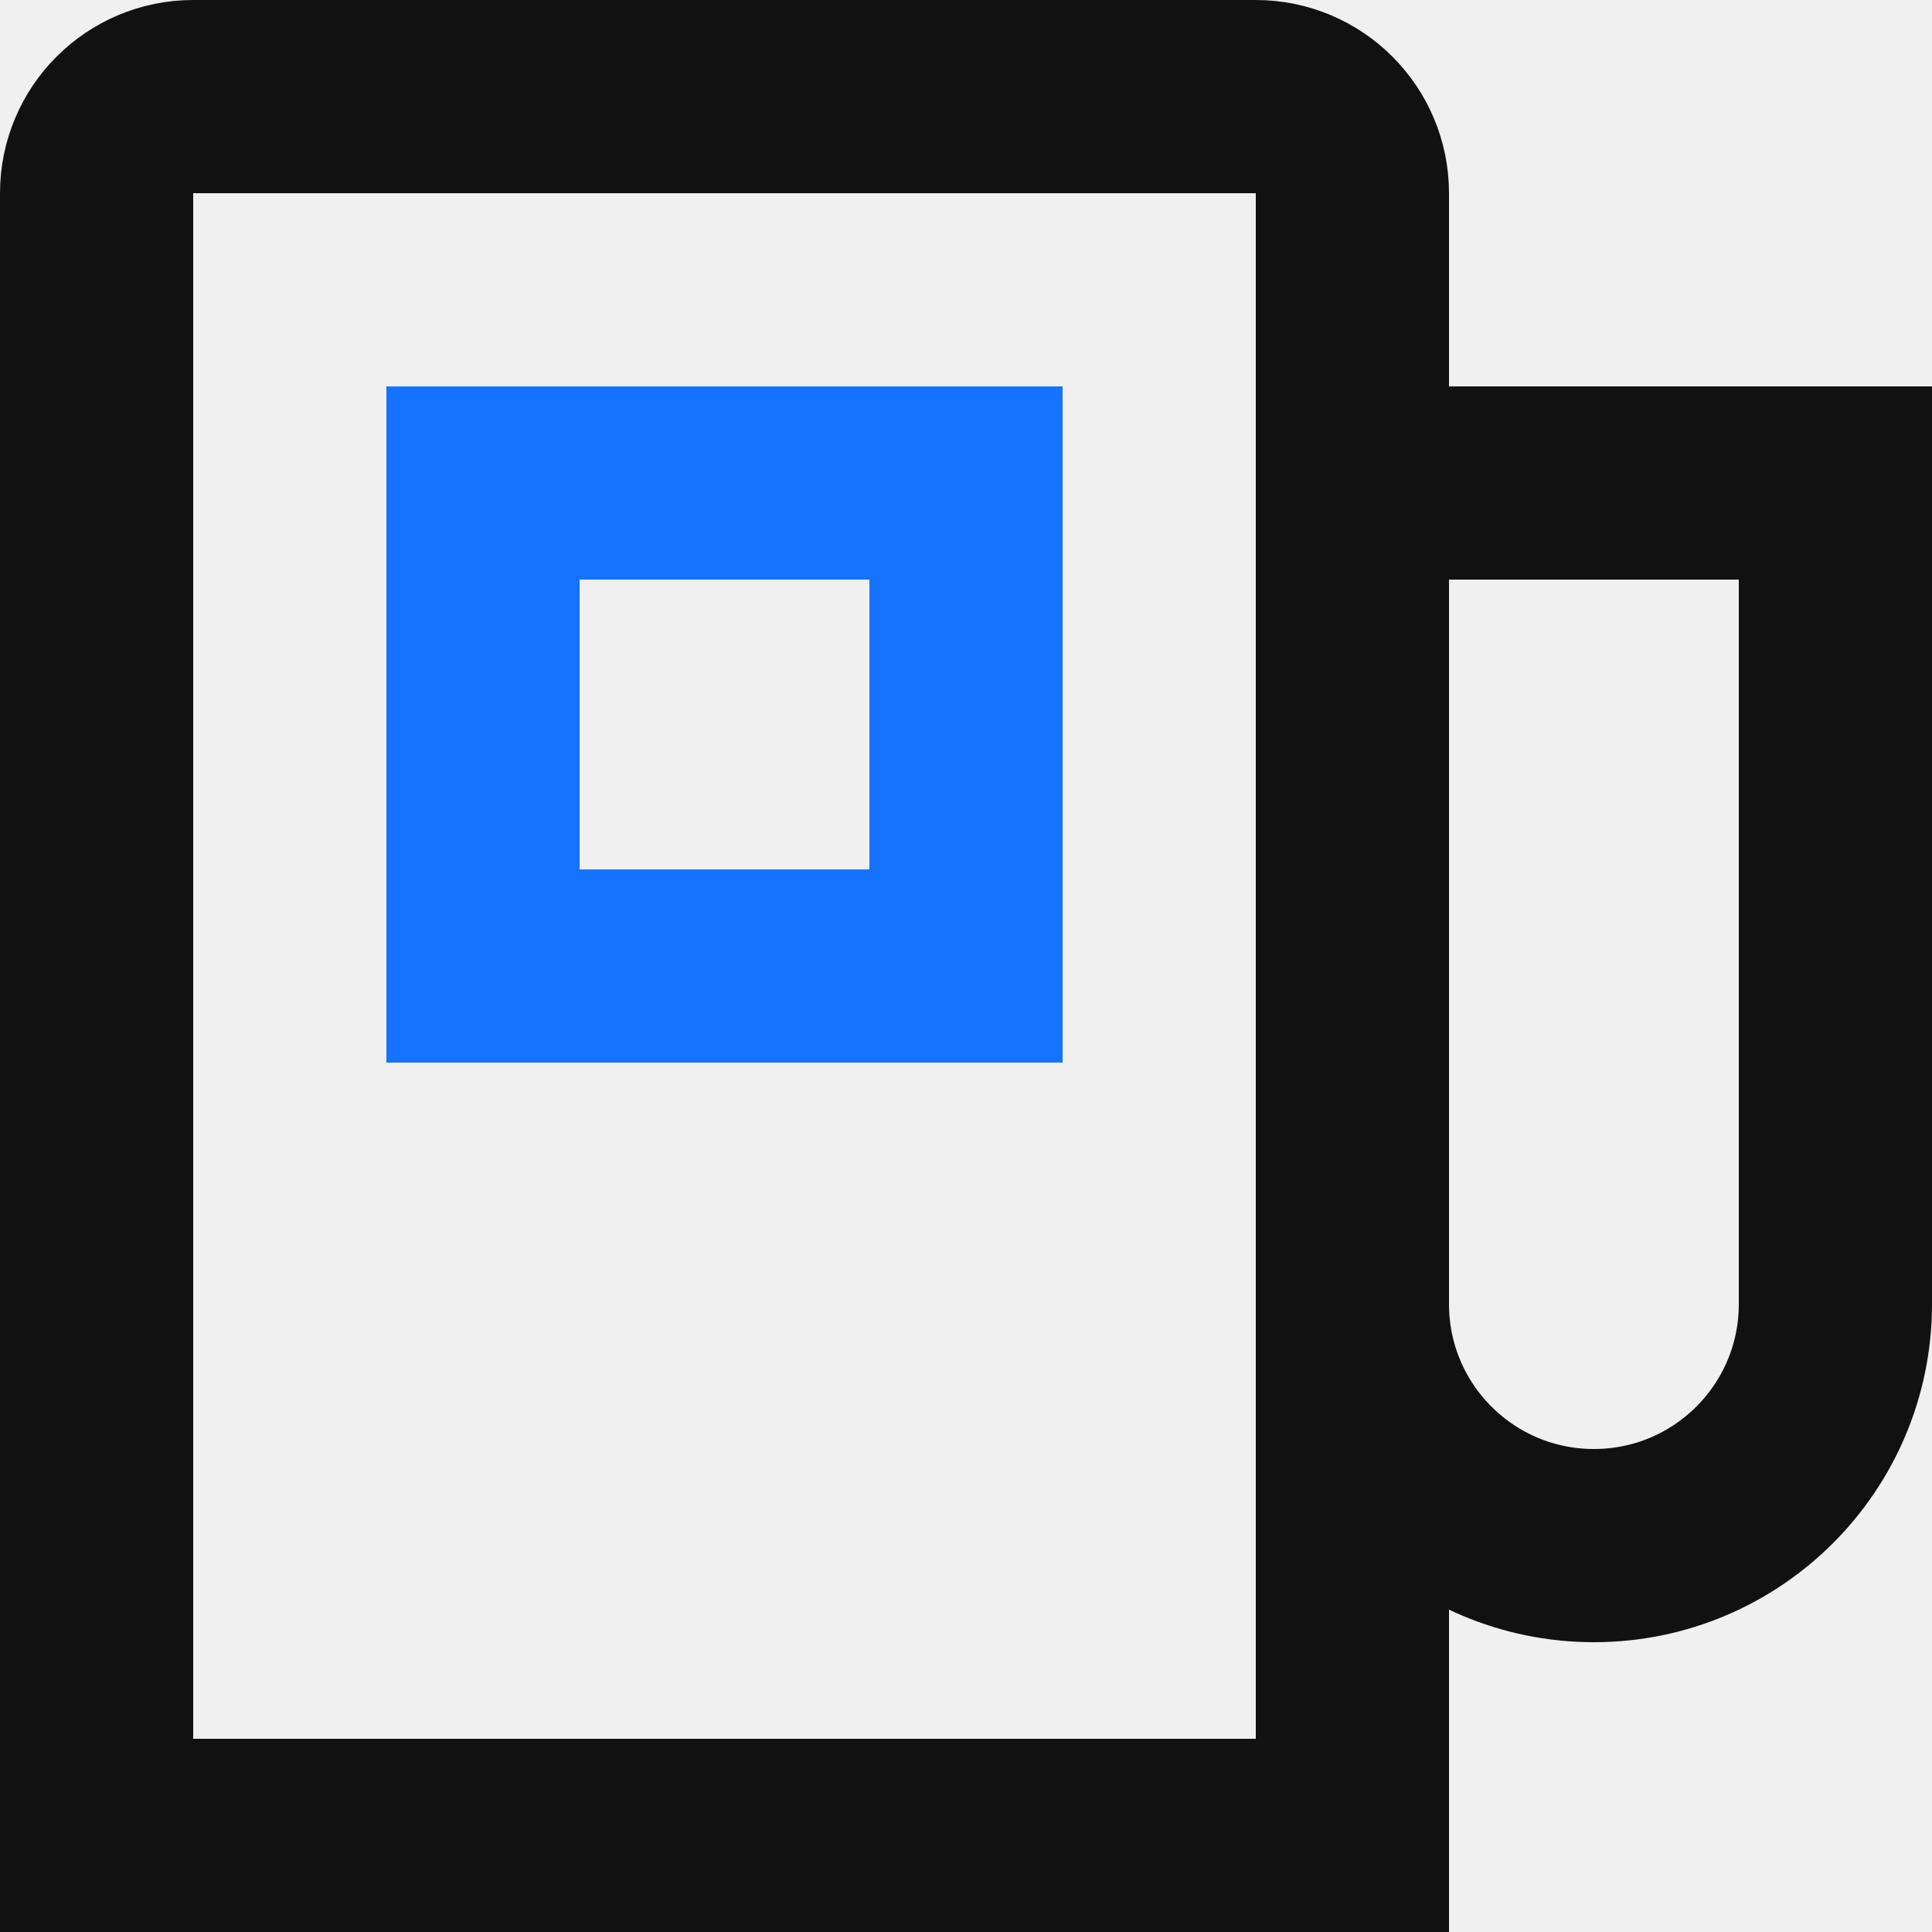
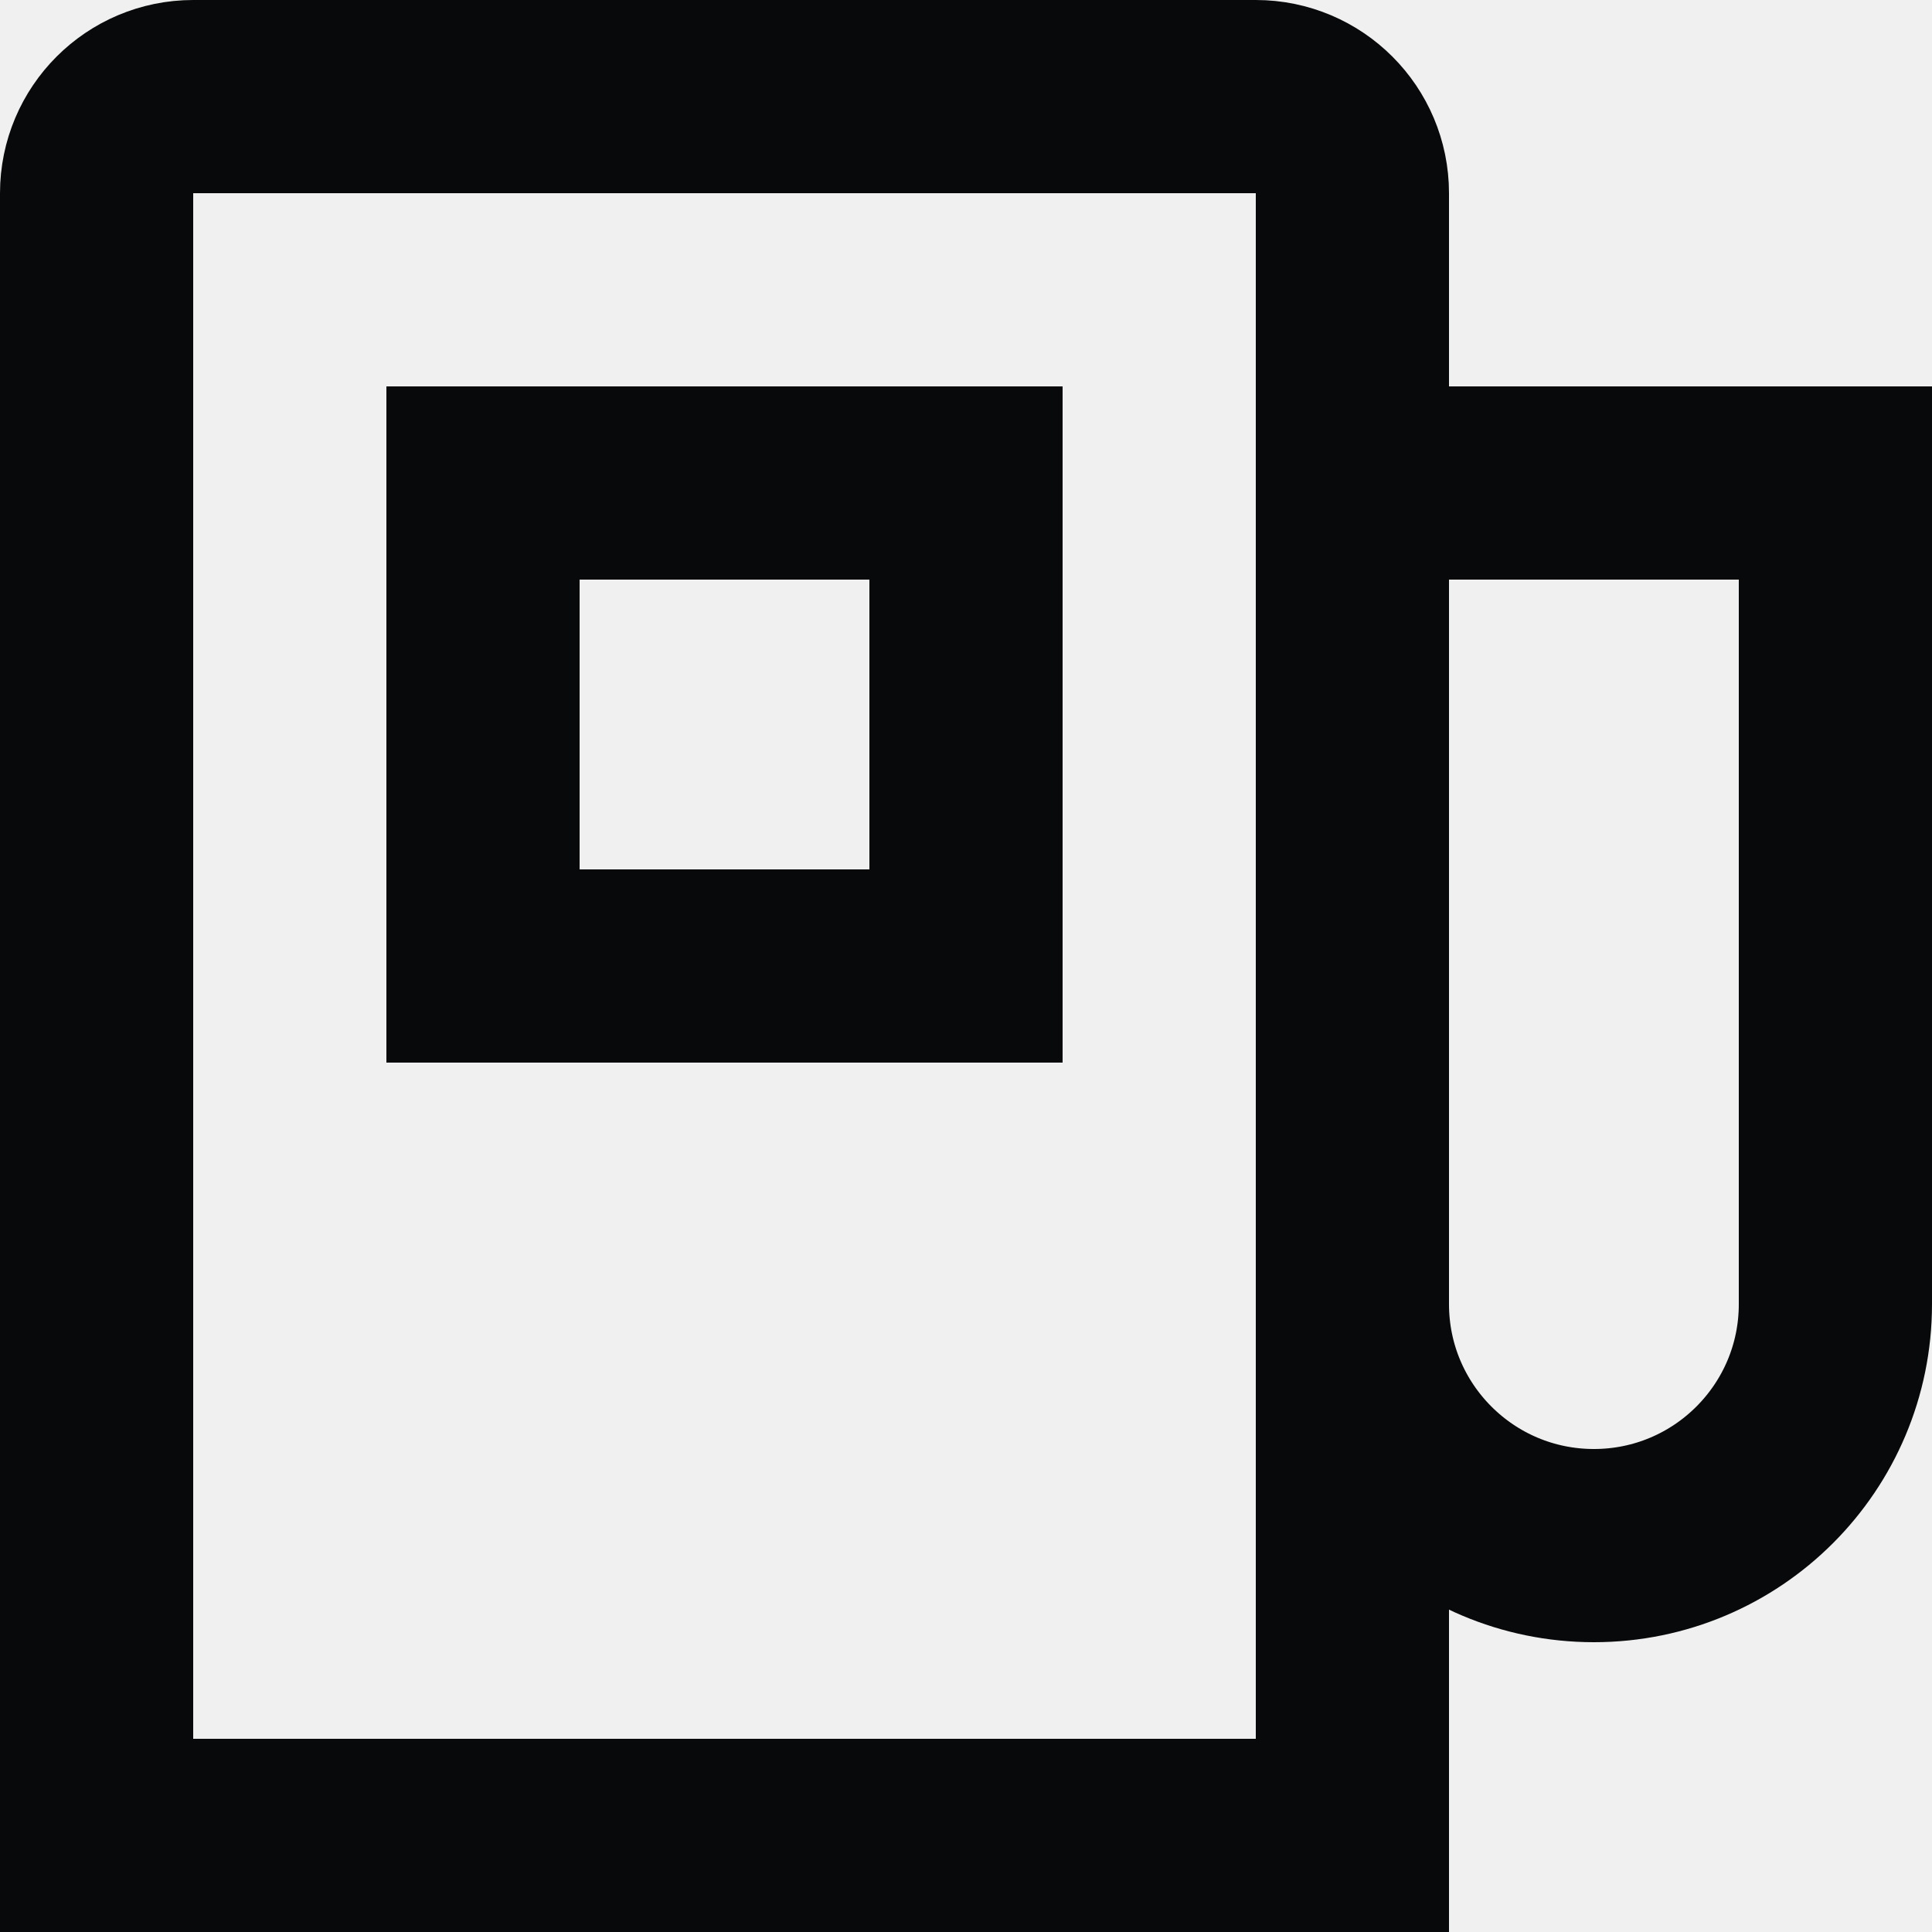
<svg xmlns="http://www.w3.org/2000/svg" width="20" height="20" viewBox="0 0 20 20" fill="none">
-   <g clip-path="url(#clip0_9703_17)">
-     <path d="M1 2C1 1.448 1.448 1 2 1H13C13.552 1 14 1.448 14 2V19H1V2Z" stroke="#111111" stroke-width="2" stroke-miterlimit="10" stroke-linecap="square" />
-     <path d="M19 5H14V13.5C14 14.881 15.119 16 16.5 16C17.881 16 19 14.881 19 13.5V5Z" stroke="#111111" stroke-width="2" stroke-miterlimit="10" stroke-linecap="square" />
-     <path d="M10 5H5V10H10V5Z" stroke="#1673FF" stroke-width="2" stroke-miterlimit="10" stroke-linecap="square" />
+   <g clip-path="url(#clip0_1_507)">
+     <path d="M1 2C1 1.448 1.448 1 2 1H13C13.552 1 14 1.448 14 2V19H1V2Z" stroke="#08090A" stroke-width="2" stroke-miterlimit="10" stroke-linecap="square" />
+     <path d="M19 5H14V13.5C14 14.881 15.119 16 16.5 16C17.881 16 19 14.881 19 13.5V5Z" stroke="#08090A" stroke-width="2" stroke-miterlimit="10" stroke-linecap="square" />
+     <path d="M10 5H5V10H10V5Z" stroke="#08090A" stroke-width="2" stroke-miterlimit="10" stroke-linecap="square" />
  </g>
  <defs>
-     <clipPath id="clip0_9703_17">
+     <clipPath id="clip0_1_507">
      <rect width="20" height="20" fill="white" />
    </clipPath>
  </defs>
</svg>
